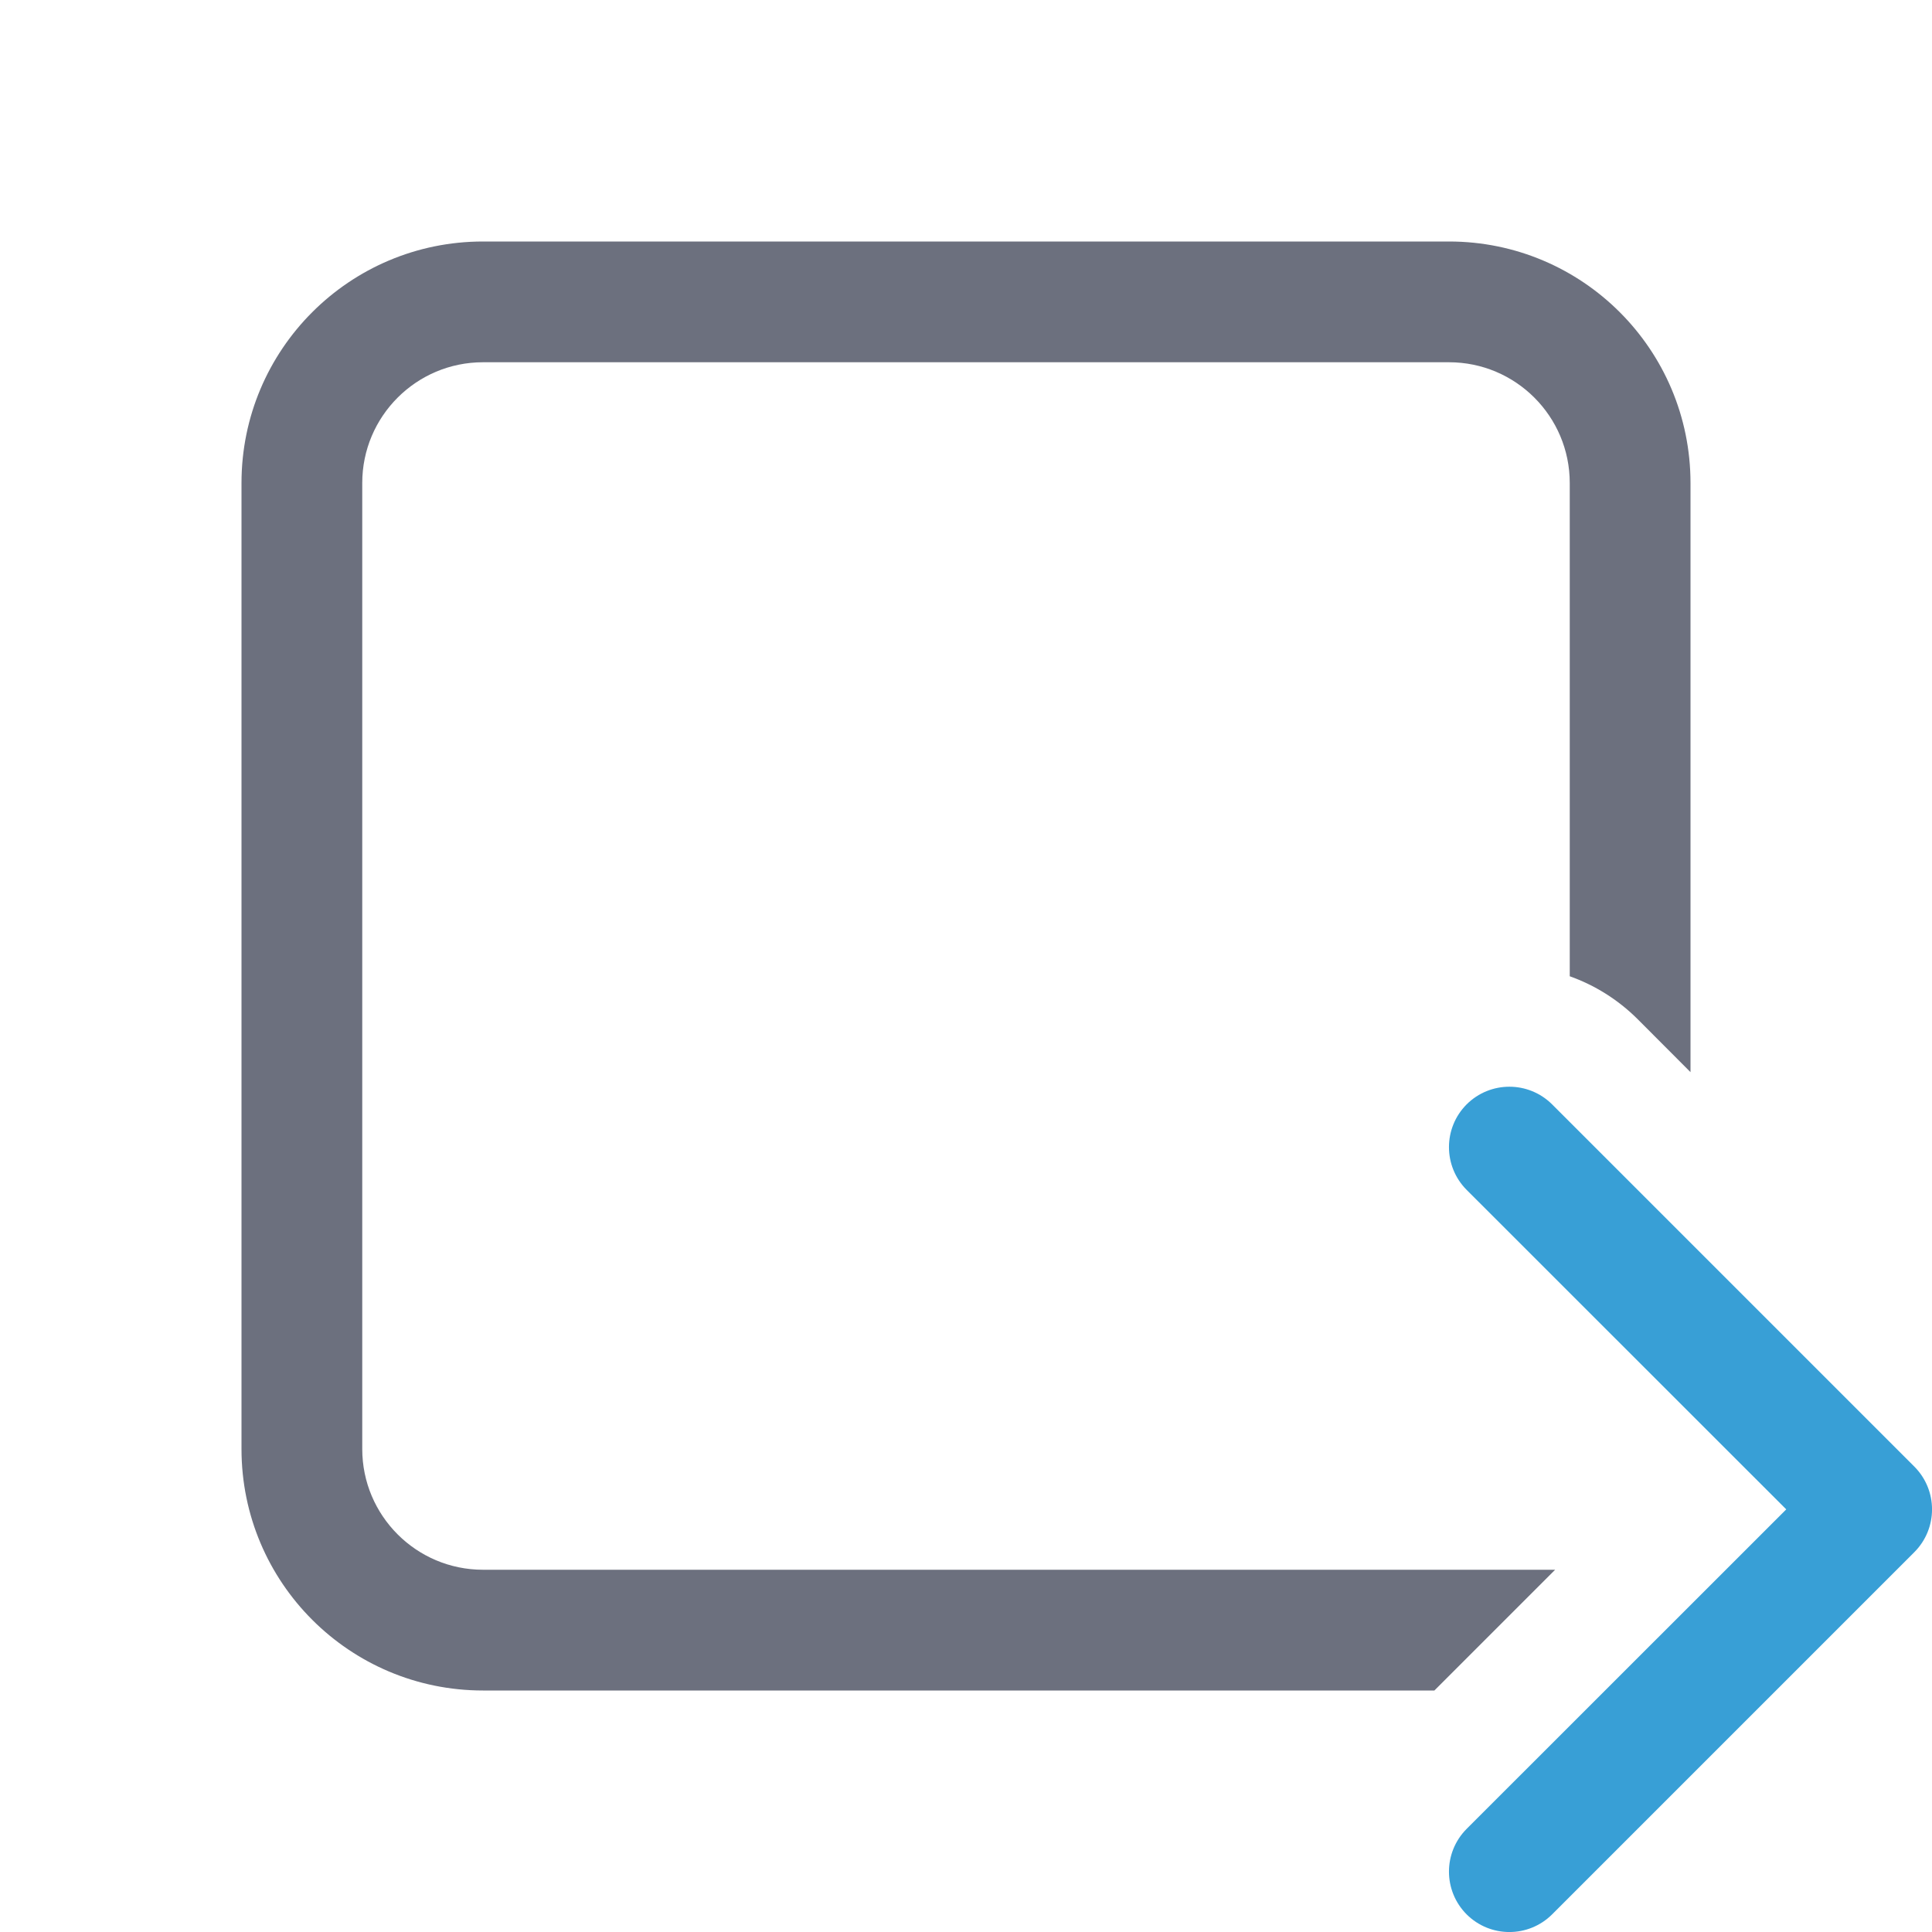
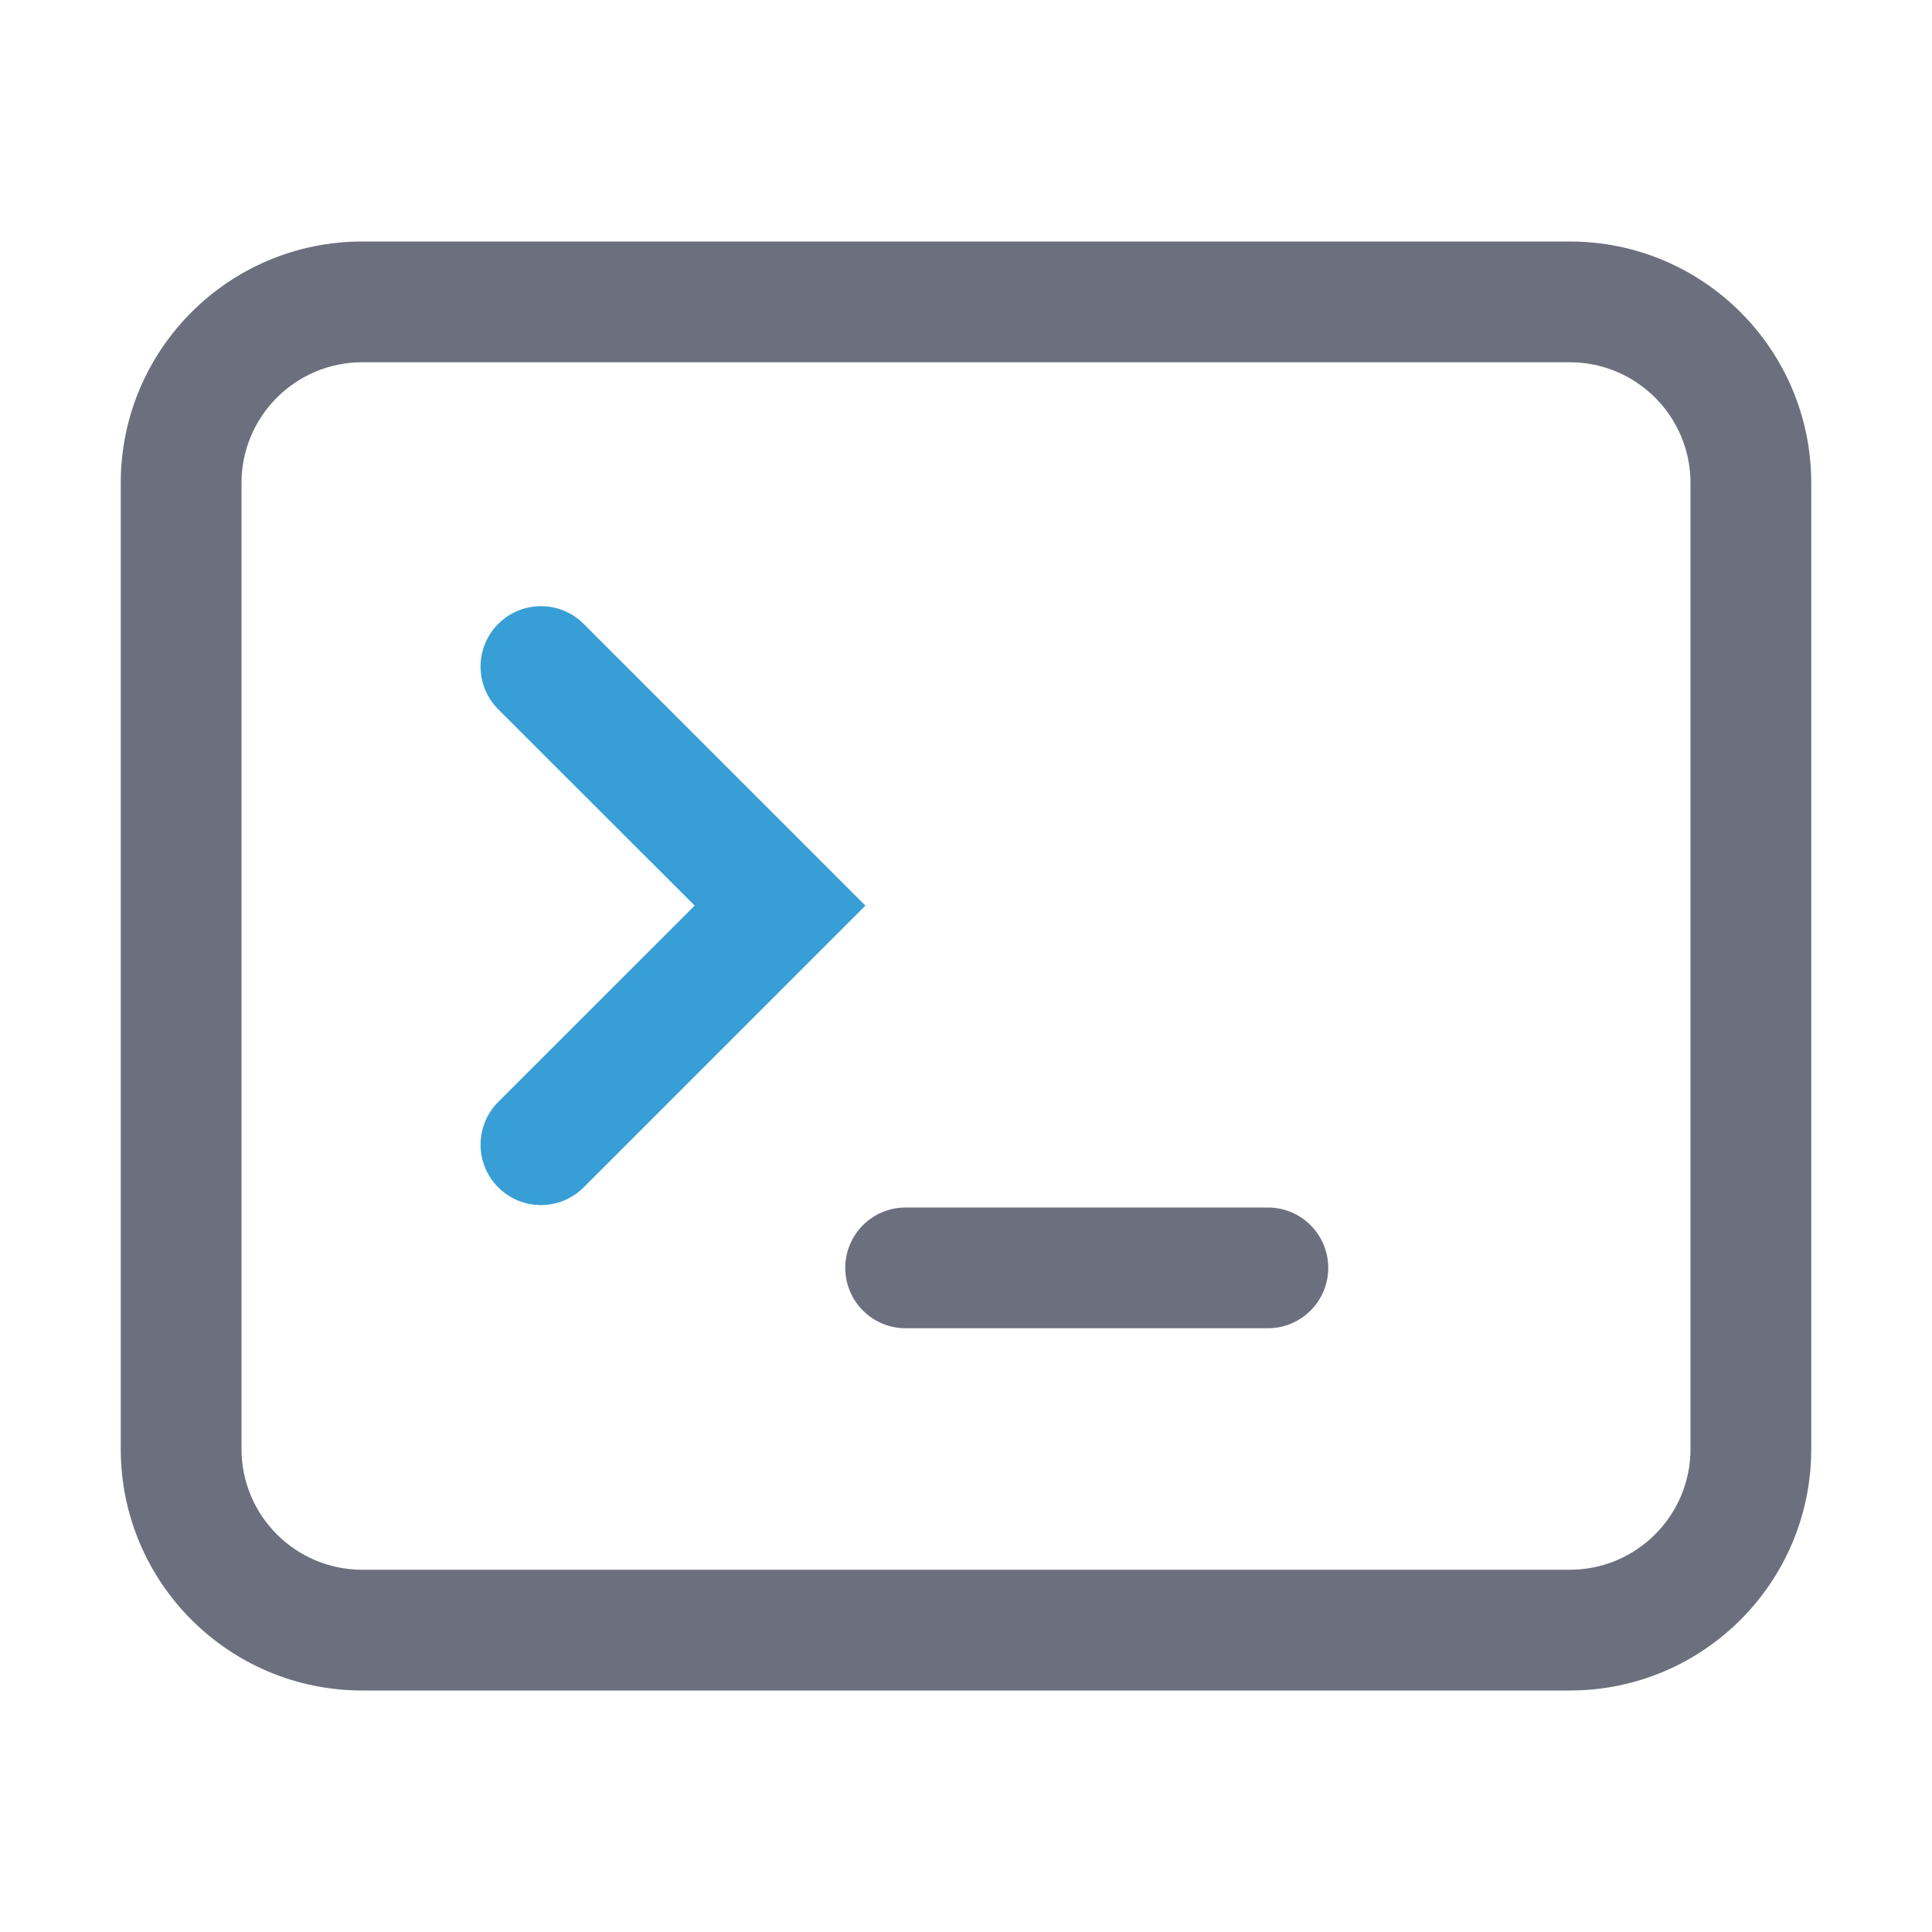
<svg xmlns="http://www.w3.org/2000/svg" width="16" height="16" viewBox="0 0 16 16" fill="none">
-   <path fill-rule="evenodd" clip-rule="evenodd" d="M12.146 9.146C12.342 8.951 12.658 8.951 12.854 9.146L15.854 12.146C16.049 12.342 16.049 12.658 15.854 12.854L12.854 15.854C12.658 16.049 12.342 16.049 12.146 15.854C11.951 15.658 11.951 15.342 12.146 15.146L14.793 12.5L12.146 9.854C11.951 9.658 11.951 9.342 12.146 9.146Z" fill="#389FD6" />
-   <path d="M4 3H12C12.552 3 13 3.448 13 4V8.085C13.205 8.158 13.397 8.276 13.561 8.439L14 8.879V4C14 2.895 13.105 2 12 2H4C2.895 2 2 2.895 2 4V12C2 13.105 2.895 14 4 14H11.879L12.879 13H4C3.448 13 3 12.552 3 12V4C3 3.448 3.448 3 4 3Z" fill="#6C707E" />
+   <path d="M4.126 5.167C4.322 4.971 4.638 4.971 4.834 5.167L7.167 7.5L4.834 9.833C4.638 10.029 4.322 10.029 4.126 9.833C3.931 9.638 3.931 9.322 4.126 9.126L5.753 7.5L4.126 5.874C3.931 5.678 3.931 5.362 4.126 5.167Z" fill="#389FD6" />
+   <path d="M7.5 10C7.224 10 7 10.224 7 10.5C7 10.776 7.224 11 7.5 11H10.5C10.776 11 11 10.776 11 10.5C11 10.224 10.776 10 10.5 10L7.5 10Z" fill="#6C707E" />
+   <path fill-rule="evenodd" clip-rule="evenodd" d="M3 2C1.895 2 1 2.895 1 4V12C1 13.105 1.895 14 3 14H13C14.105 14 15 13.105 15 12V4C15 2.895 14.105 2 13 2H3ZM13 3H3C2.448 3 2 3.448 2 4V12C2 12.552 2.448 13 3 13H13C13.552 13 14 12.552 14 12V4C14 3.448 13.552 3 13 3Z" fill="#6C707E" />
</svg>
